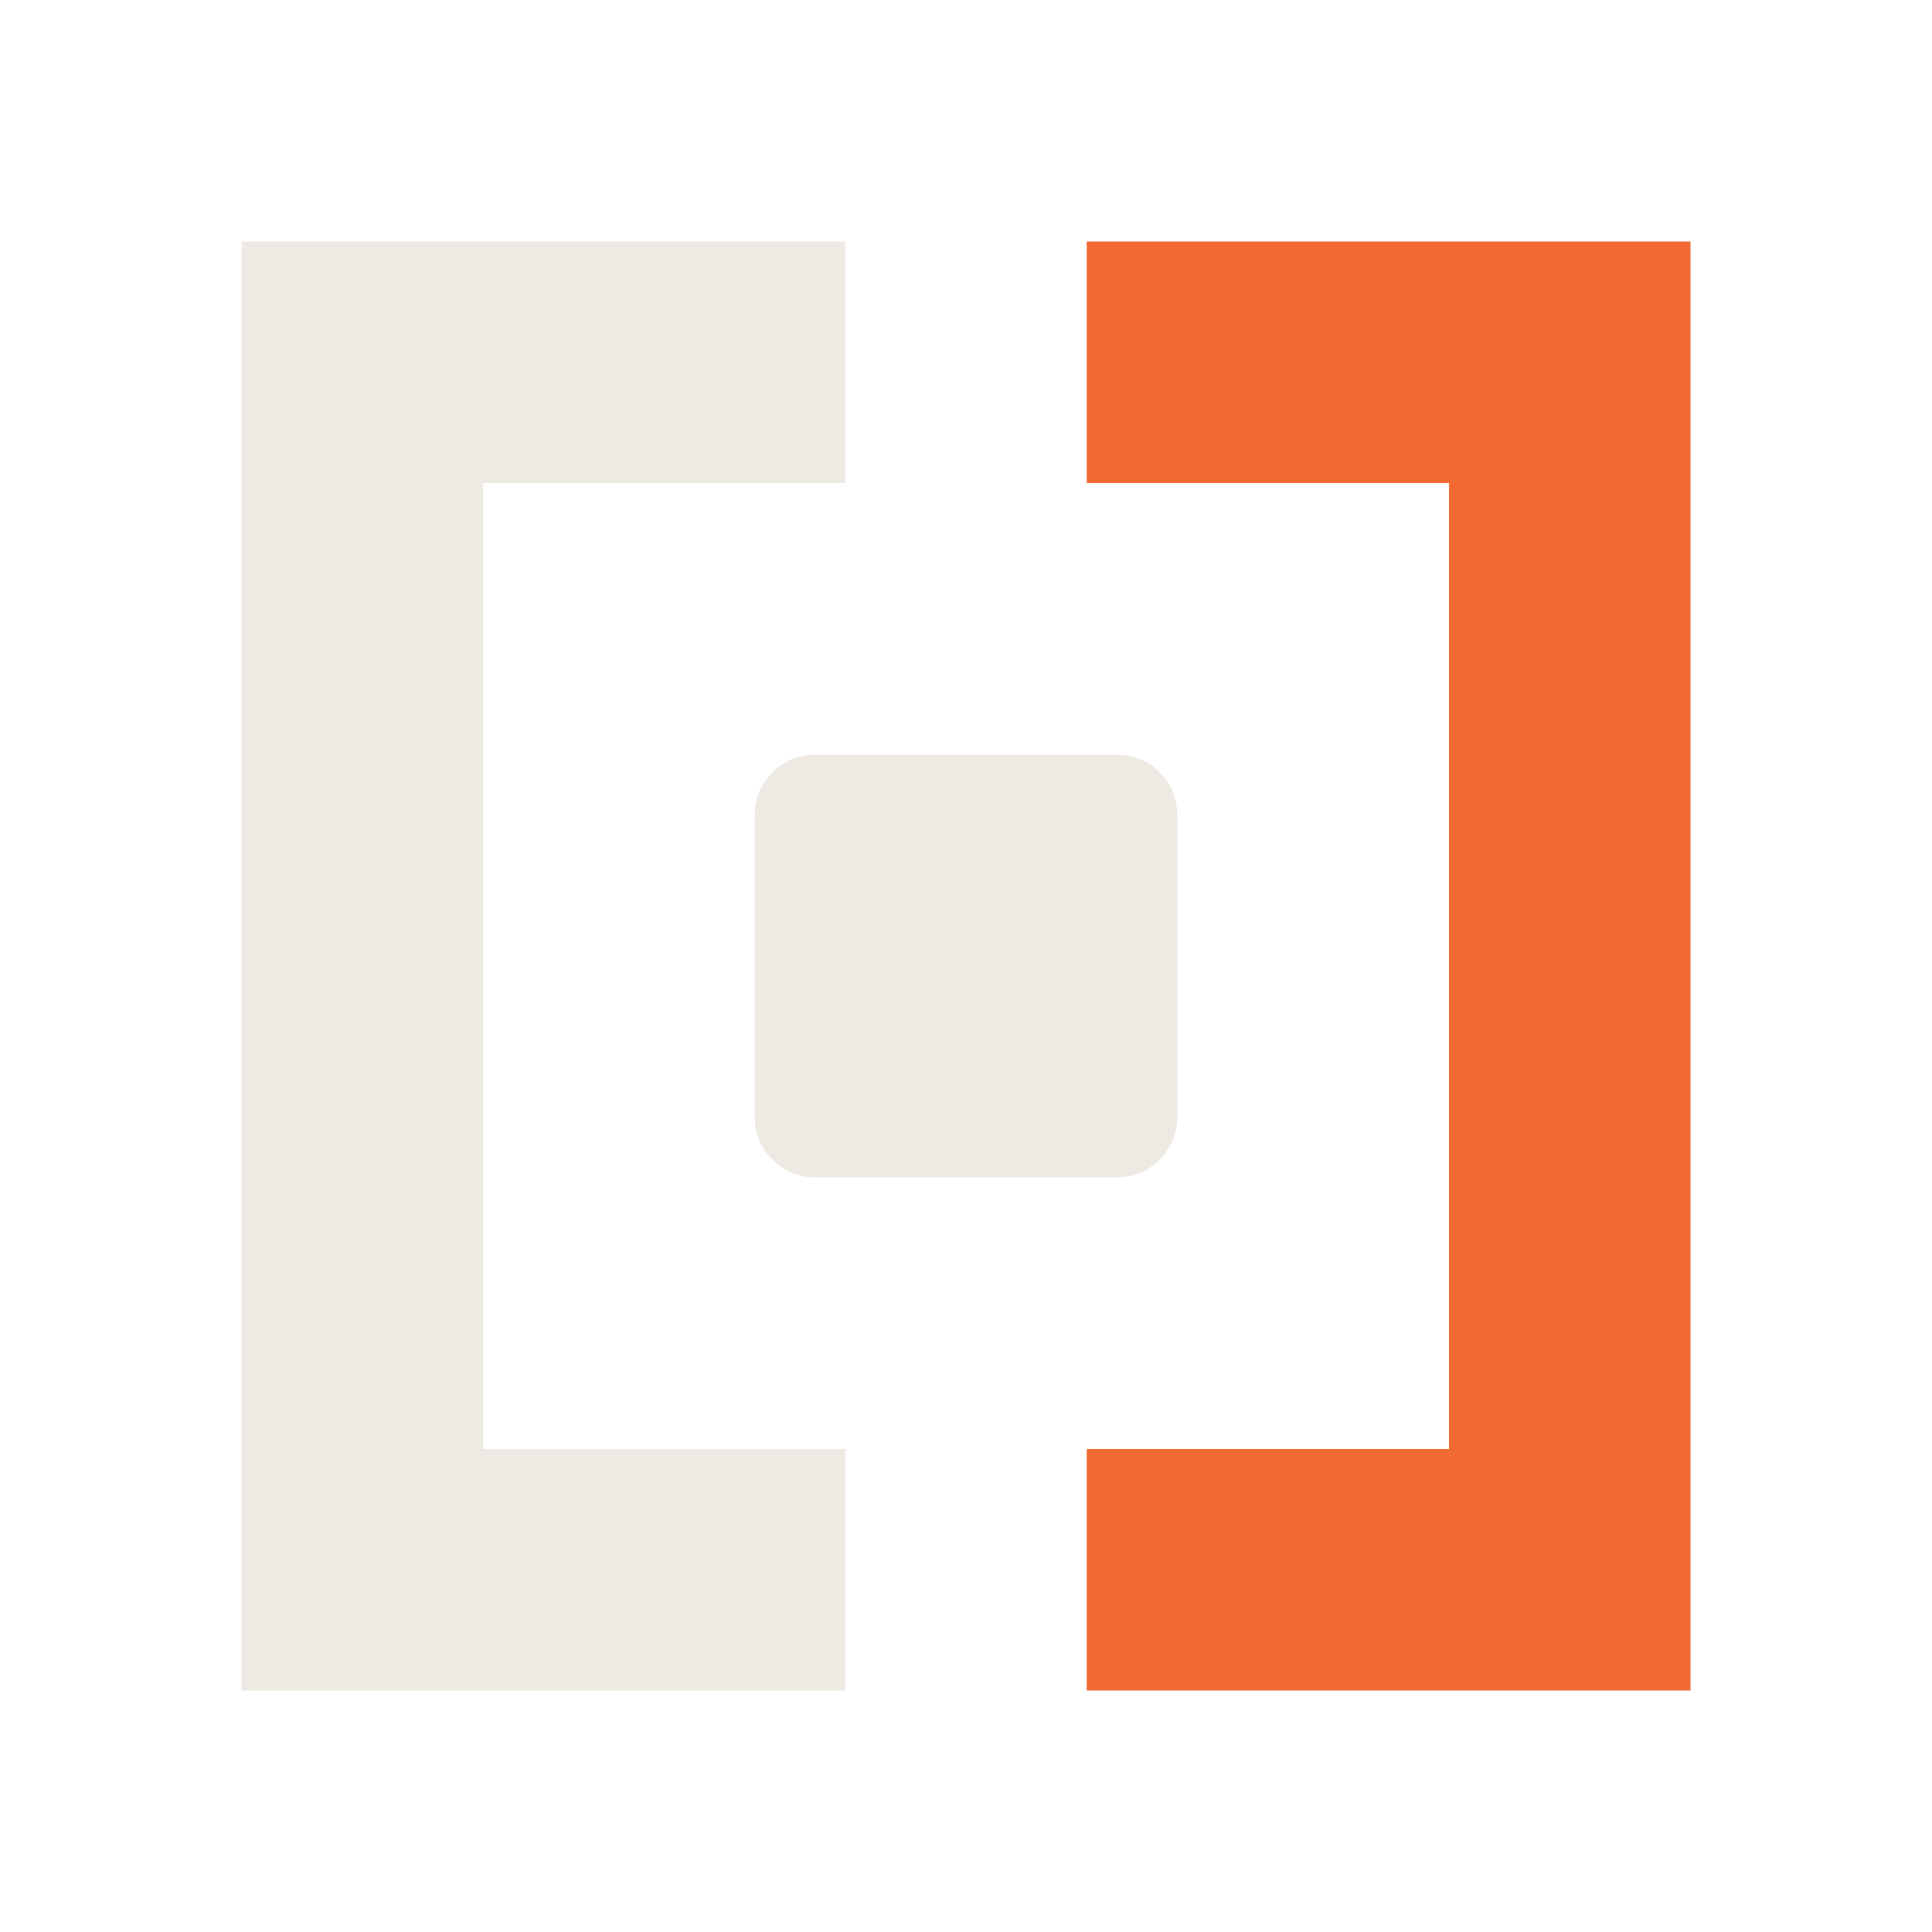
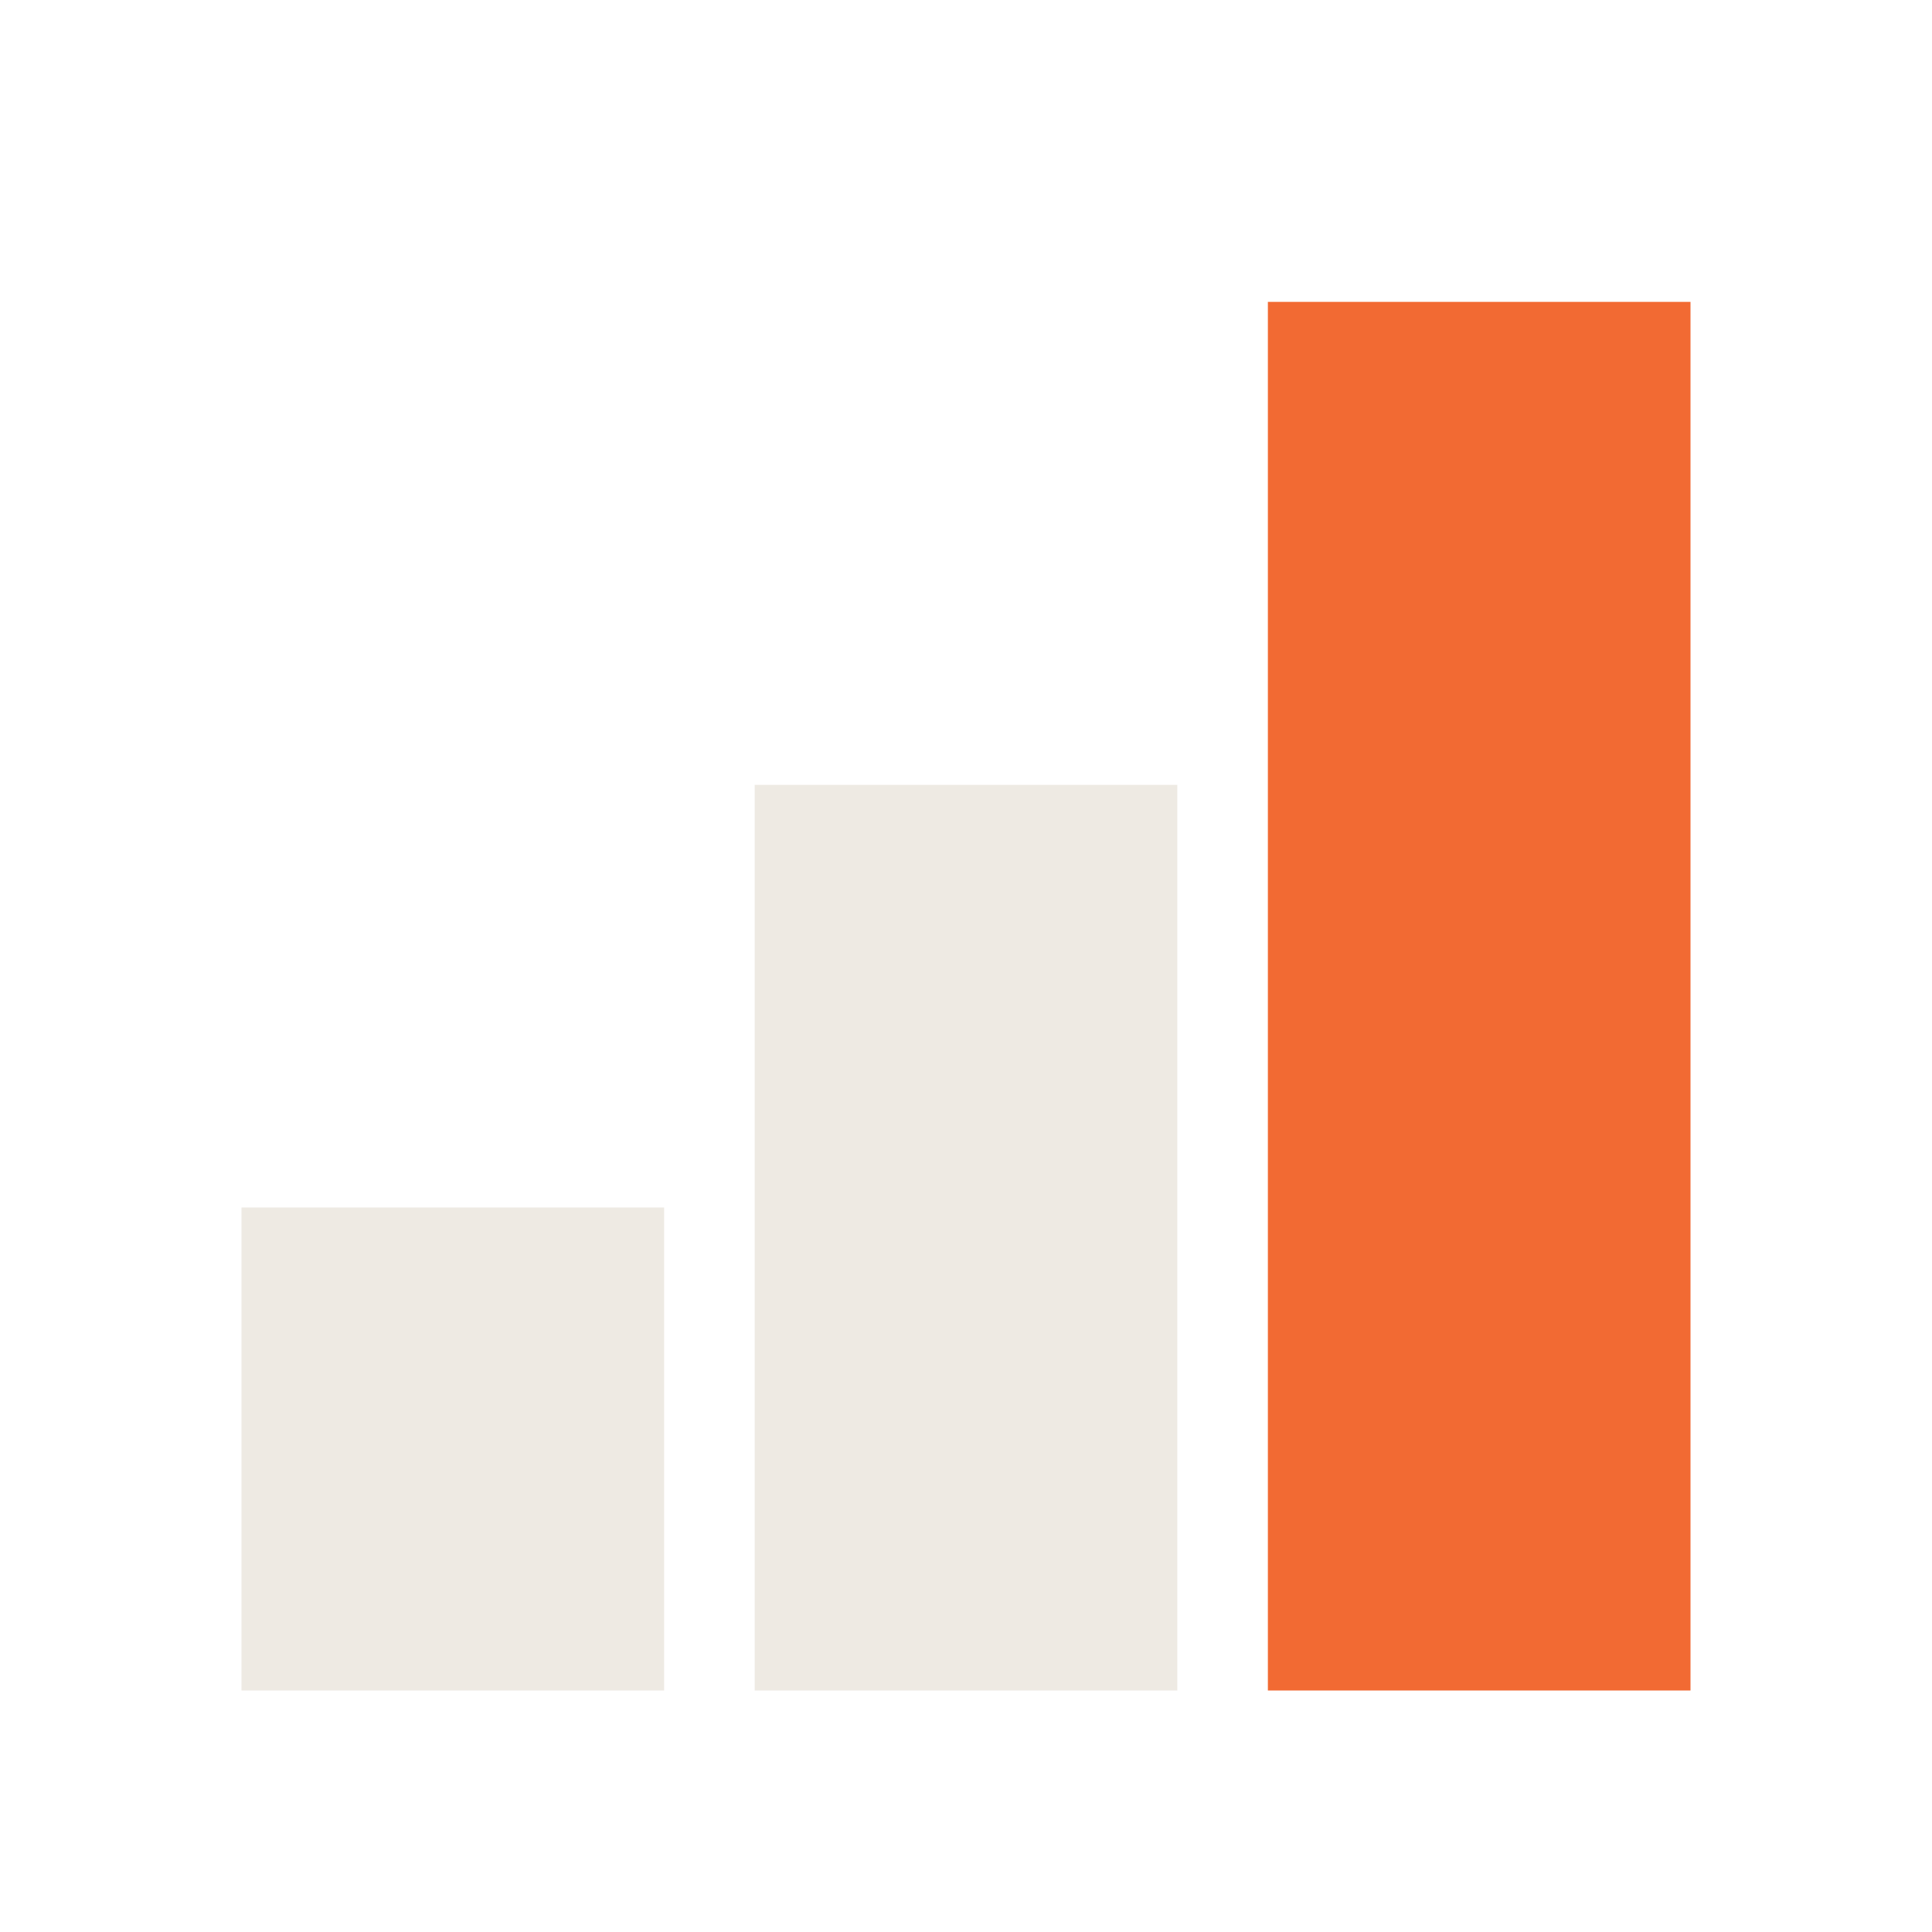
- <svg xmlns="http://www.w3.org/2000/svg" viewBox="0 0 32 32" width="32" height="32" role="img" aria-label="Aldaron">
+ <svg xmlns="http://www.w3.org/2000/svg" viewBox="0 0 32 32" role="img" aria-label="Aldaron Labs">
  <g>
-     <path fill="#EEEAE3" d="M4 4h10v4H8v16h6v4H4z" />
-     <rect fill="#EEEAE3" x="12.5" y="12.5" width="7" height="7" rx="1" />
-     <path fill="#F26A33" d="M28 4H18v4h6v16h-6v4h10z" />
+     <rect fill="#EEEAE3" x="4" y="20" width="7" height="8" />
+     <rect fill="#EEEAE3" x="12.5" y="13" width="7" height="15" />
+     <rect fill="#F26A33" x="21" y="5" width="7" height="23" />
  </g>
</svg>
